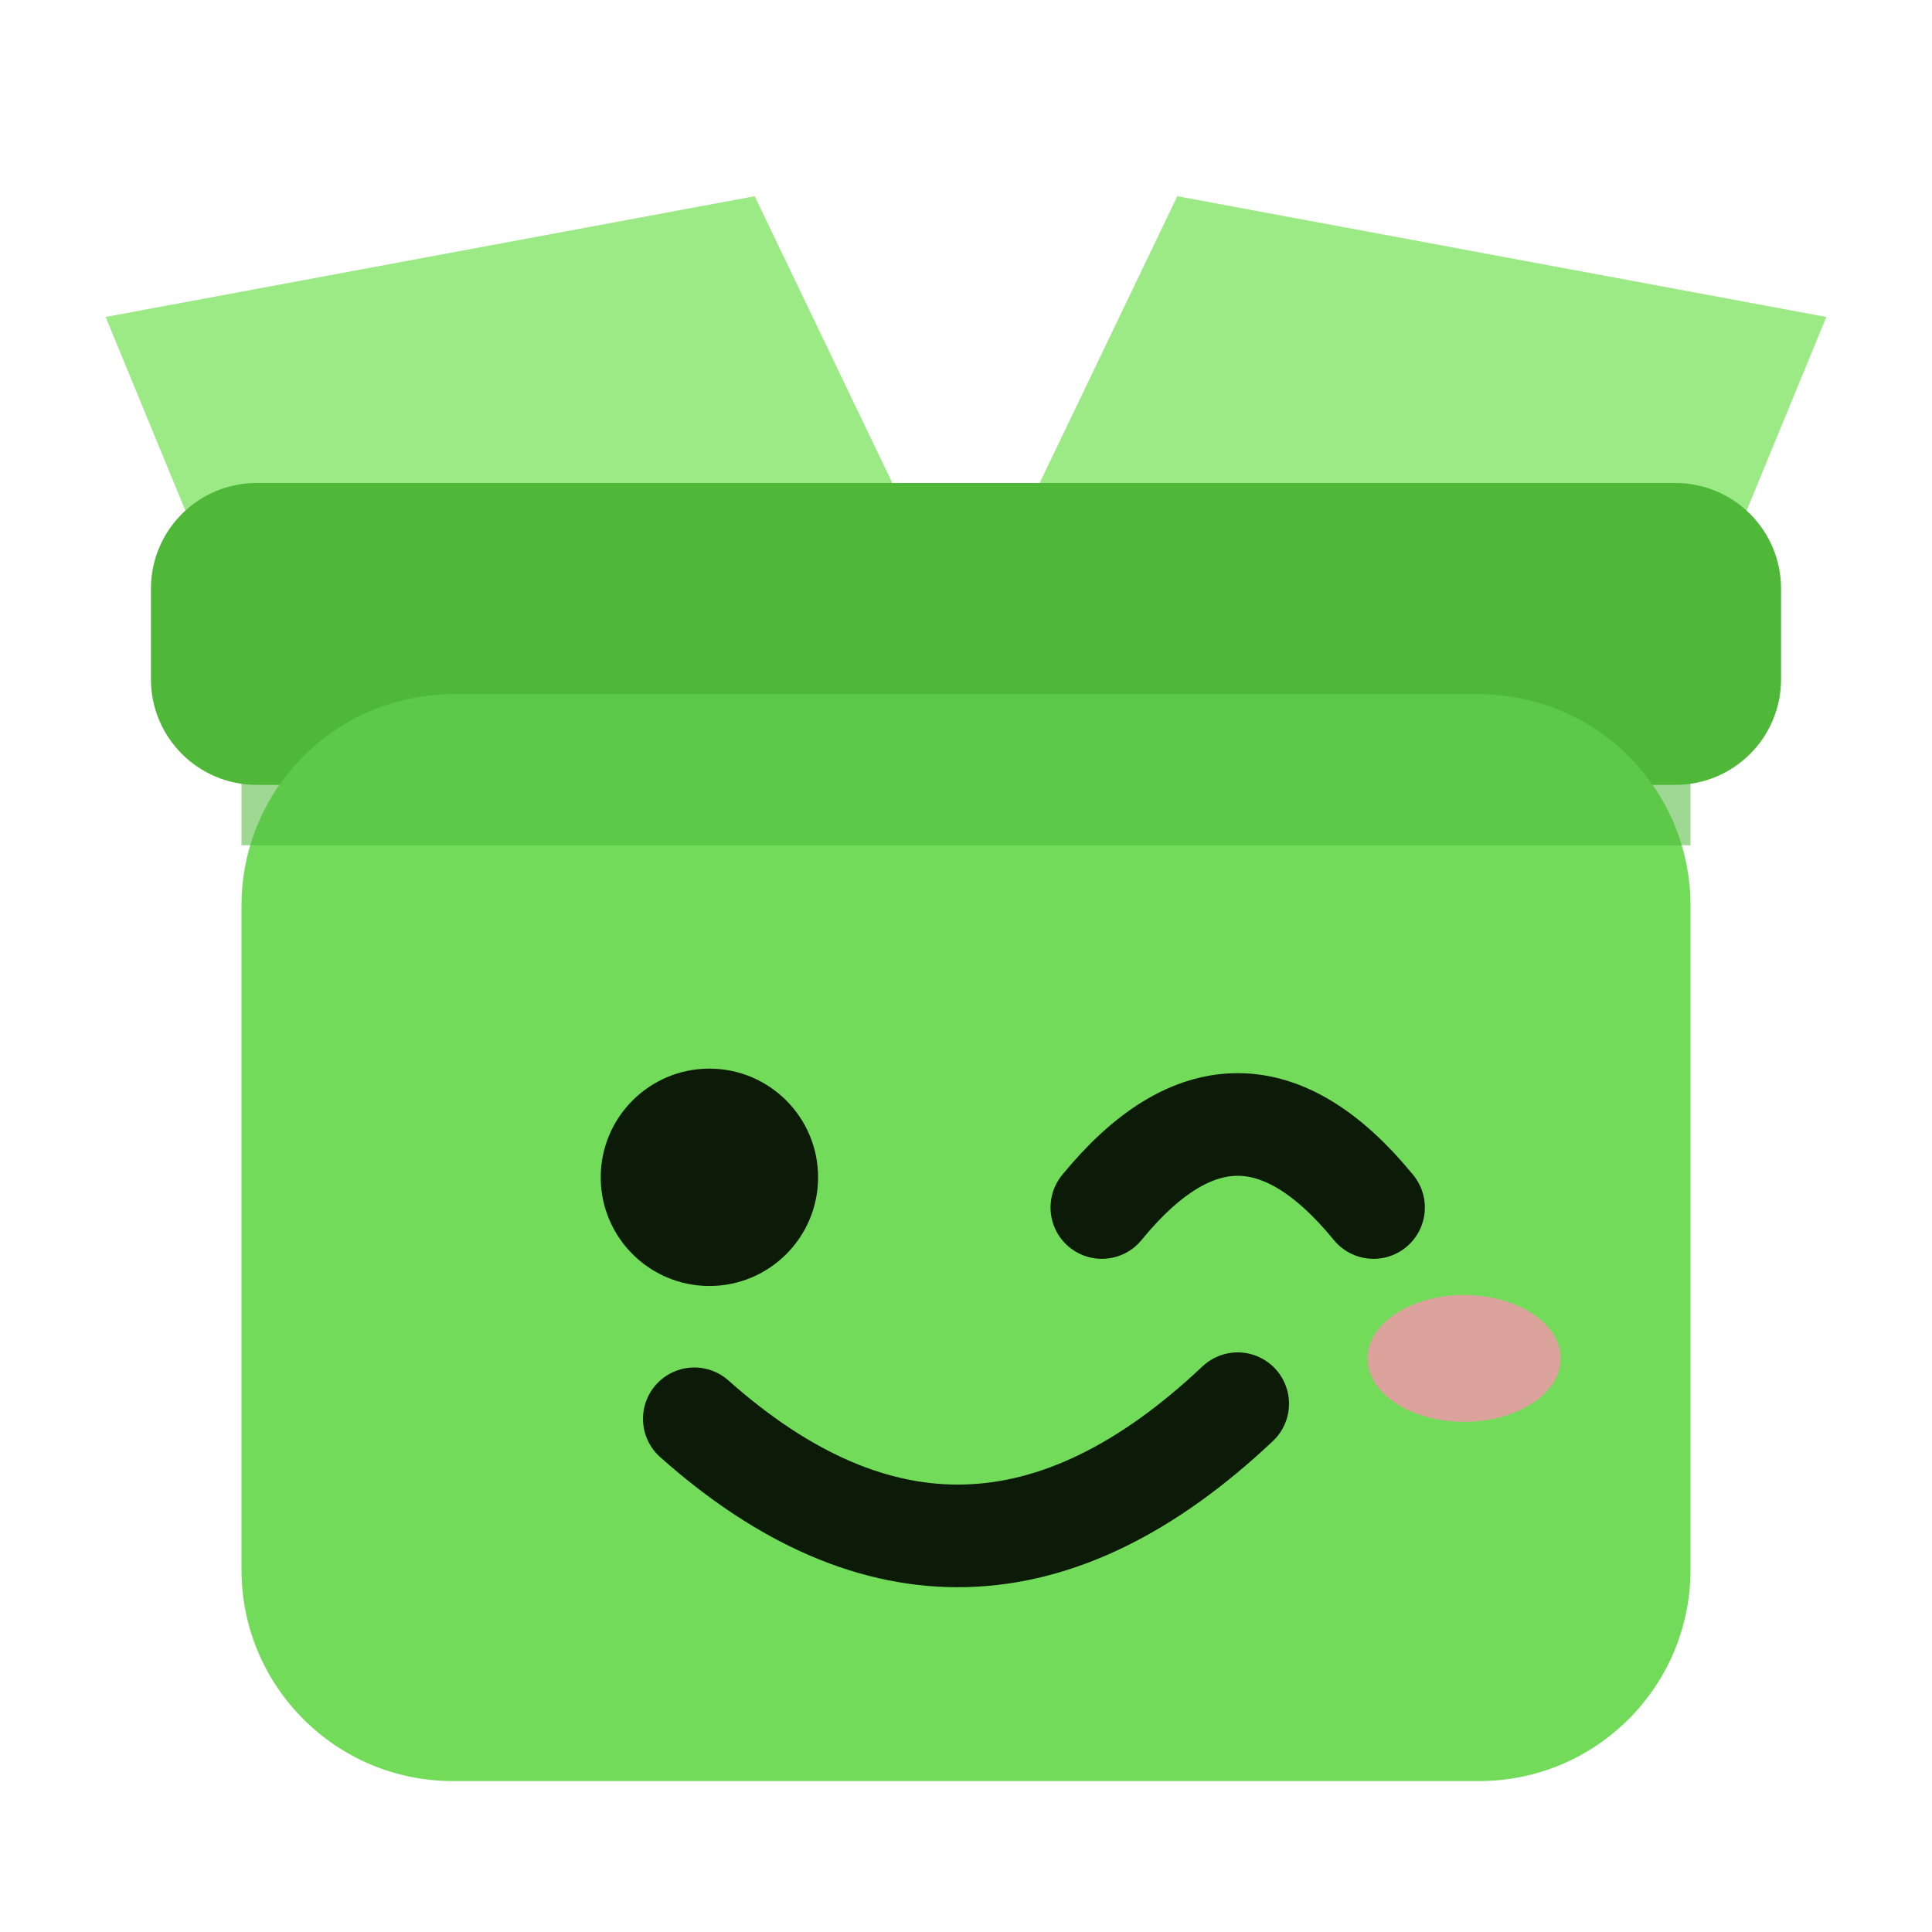
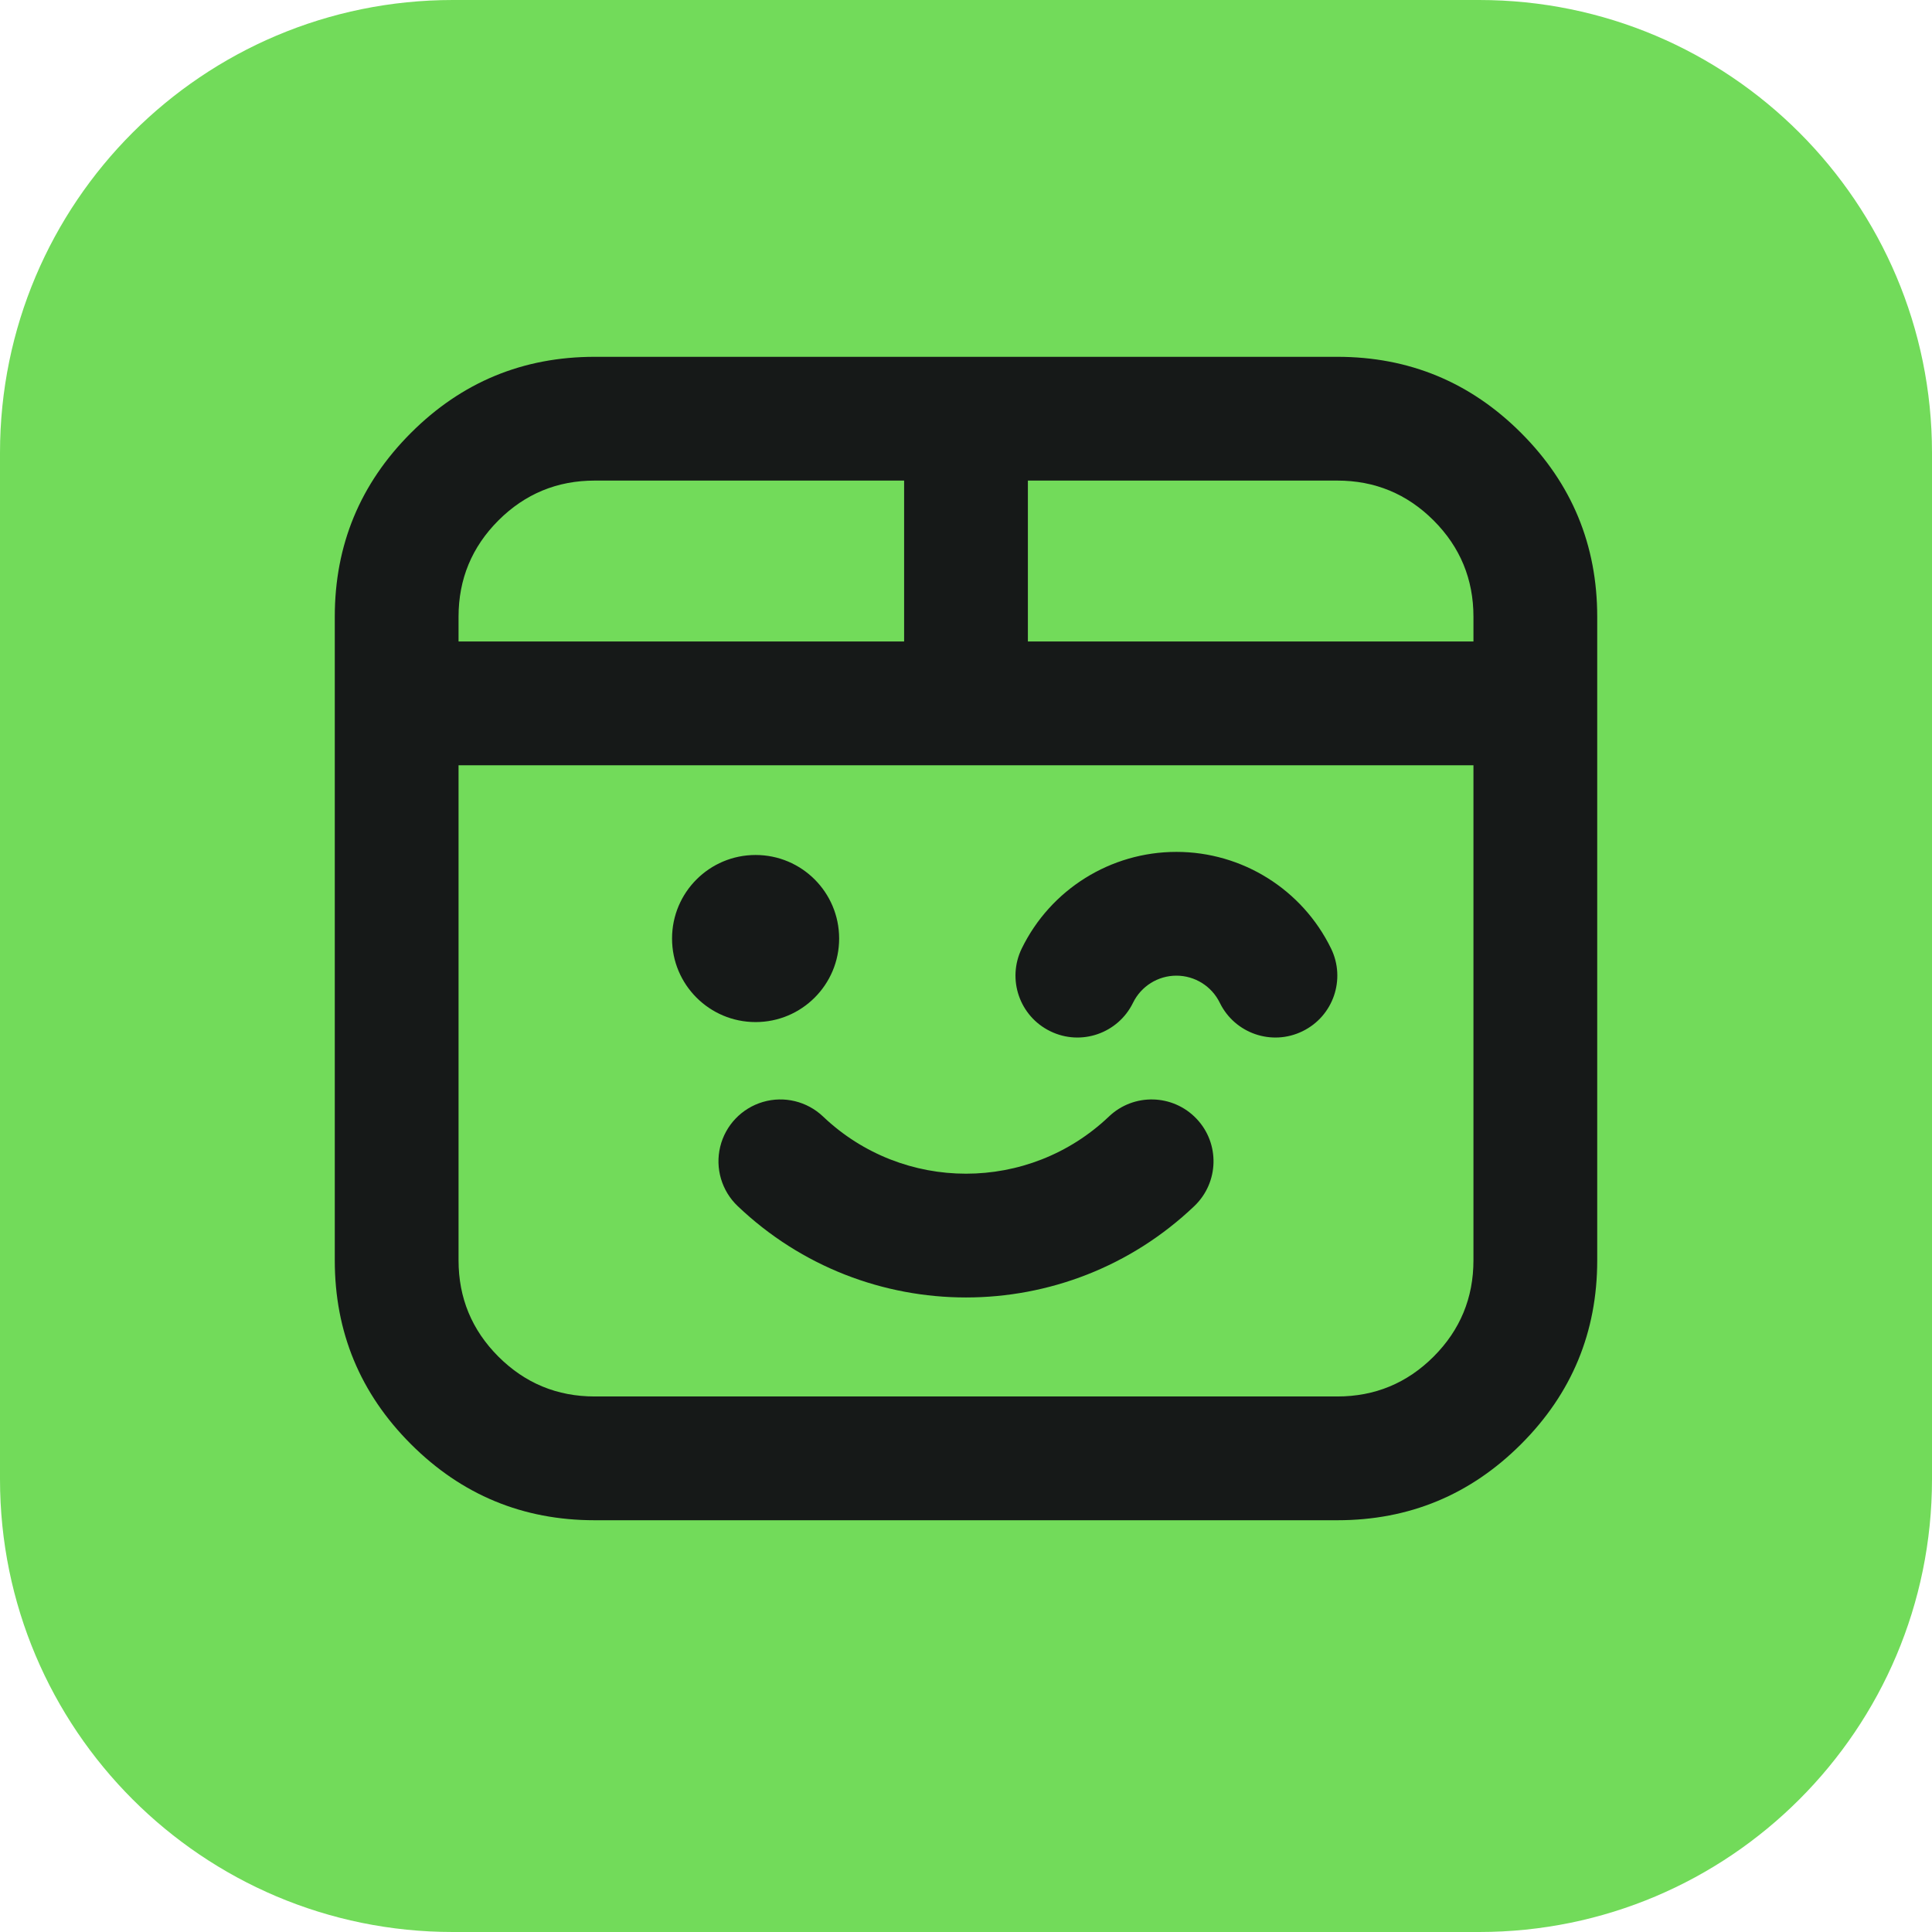
- <svg xmlns="http://www.w3.org/2000/svg" viewBox="0 0 64 64">
-   <path d="M7 19 L31 19 L25 6.5 L3.5 10.5 Z" fill="#9BEA86" />
-   <path d="M33 19 L57 19 L60.5 10.5 L39 6.5 Z" fill="#9BEA86" />
-   <rect x="5" y="16" width="54" height="10" rx="3.5" fill="#4FB838" />
-   <rect x="8" y="23" width="48" height="36" rx="7" fill="#72DB5A" />
-   <rect x="8" y="23" width="48" height="5" fill="#4FB838" opacity=".55" />
-   <circle cx="23.5" cy="39" r="3.6" fill="#0C1A08" />
-   <path d="M36.5 40 Q41 34.5 45.5 40" fill="none" stroke="#0C1A08" stroke-width="3.4" stroke-linecap="round" />
-   <path d="M23 47 Q32 55 41 46.5" fill="none" stroke="#0C1A08" stroke-width="3.4" stroke-linecap="round" />
-   <ellipse cx="48.5" cy="45" rx="3.2" ry="2.1" fill="#FF8FB1" opacity=".75" />
+ <svg xmlns="http://www.w3.org/2000/svg" viewBox="0 0 256 256">
+   <rect width="256" height="256" rx="60" fill="#72db5a" />
+   <path fill="#161918" transform="translate(23.04 21.04) scale(0.82)" d="M68 32L188 32Q205.4 32 217.7 44.3Q230 56.6 230 74L230 178Q230 195.4 217.7 207.7Q205.4 220 188 220L68 220Q50.6 220 38.3 207.7Q26 195.4 26 178L26 74Q26 56.6 38.3 44.3Q50.6 32 68 32ZM210 98L46 98L46 178Q46 187.11 52.44 193.56Q58.89 200 68 200L188 200Q197.11 200 203.56 193.56Q210 187.11 210 178ZM68 52Q58.89 52 52.44 58.44Q46 64.89 46 74L46 78L118 78L118 52ZM138 78L210 78L210 74Q210 64.89 203.56 58.44Q197.11 52 188 52L138 52ZM164.89 169.24C144.23 188.92 111.77 188.92 91.11 169.24C88.52 166.78 87.44 163.12 88.28 159.65C89.12 156.18 91.75 153.42 95.18 152.41C98.61 151.4 102.31 152.3 104.9 154.76C117.84 167.08 138.16 167.08 151.1 154.76C155.1 150.95 161.43 151.11 165.24 155.11C169.05 159.1 168.89 165.43 164.89 169.24ZM137.01 127.61C141.67 118.06 151.37 112 162 112C172.63 112 182.33 118.06 186.99 127.61C189.41 132.58 187.35 138.56 182.38 140.98C177.42 143.41 171.43 141.34 169.01 136.38C167.7 133.7 164.98 132 162 132C159.02 132 156.3 133.7 154.99 136.38C152.57 141.34 146.58 143.41 141.62 140.98C136.65 138.56 134.59 132.58 137.01 127.61ZM107.5 126C107.5 133.46 101.46 139.5 94 139.5C86.54 139.5 80.5 133.46 80.5 126C80.5 118.54 86.54 112.5 94 112.5C101.46 112.5 107.5 118.54 107.5 126Z" />
</svg>
